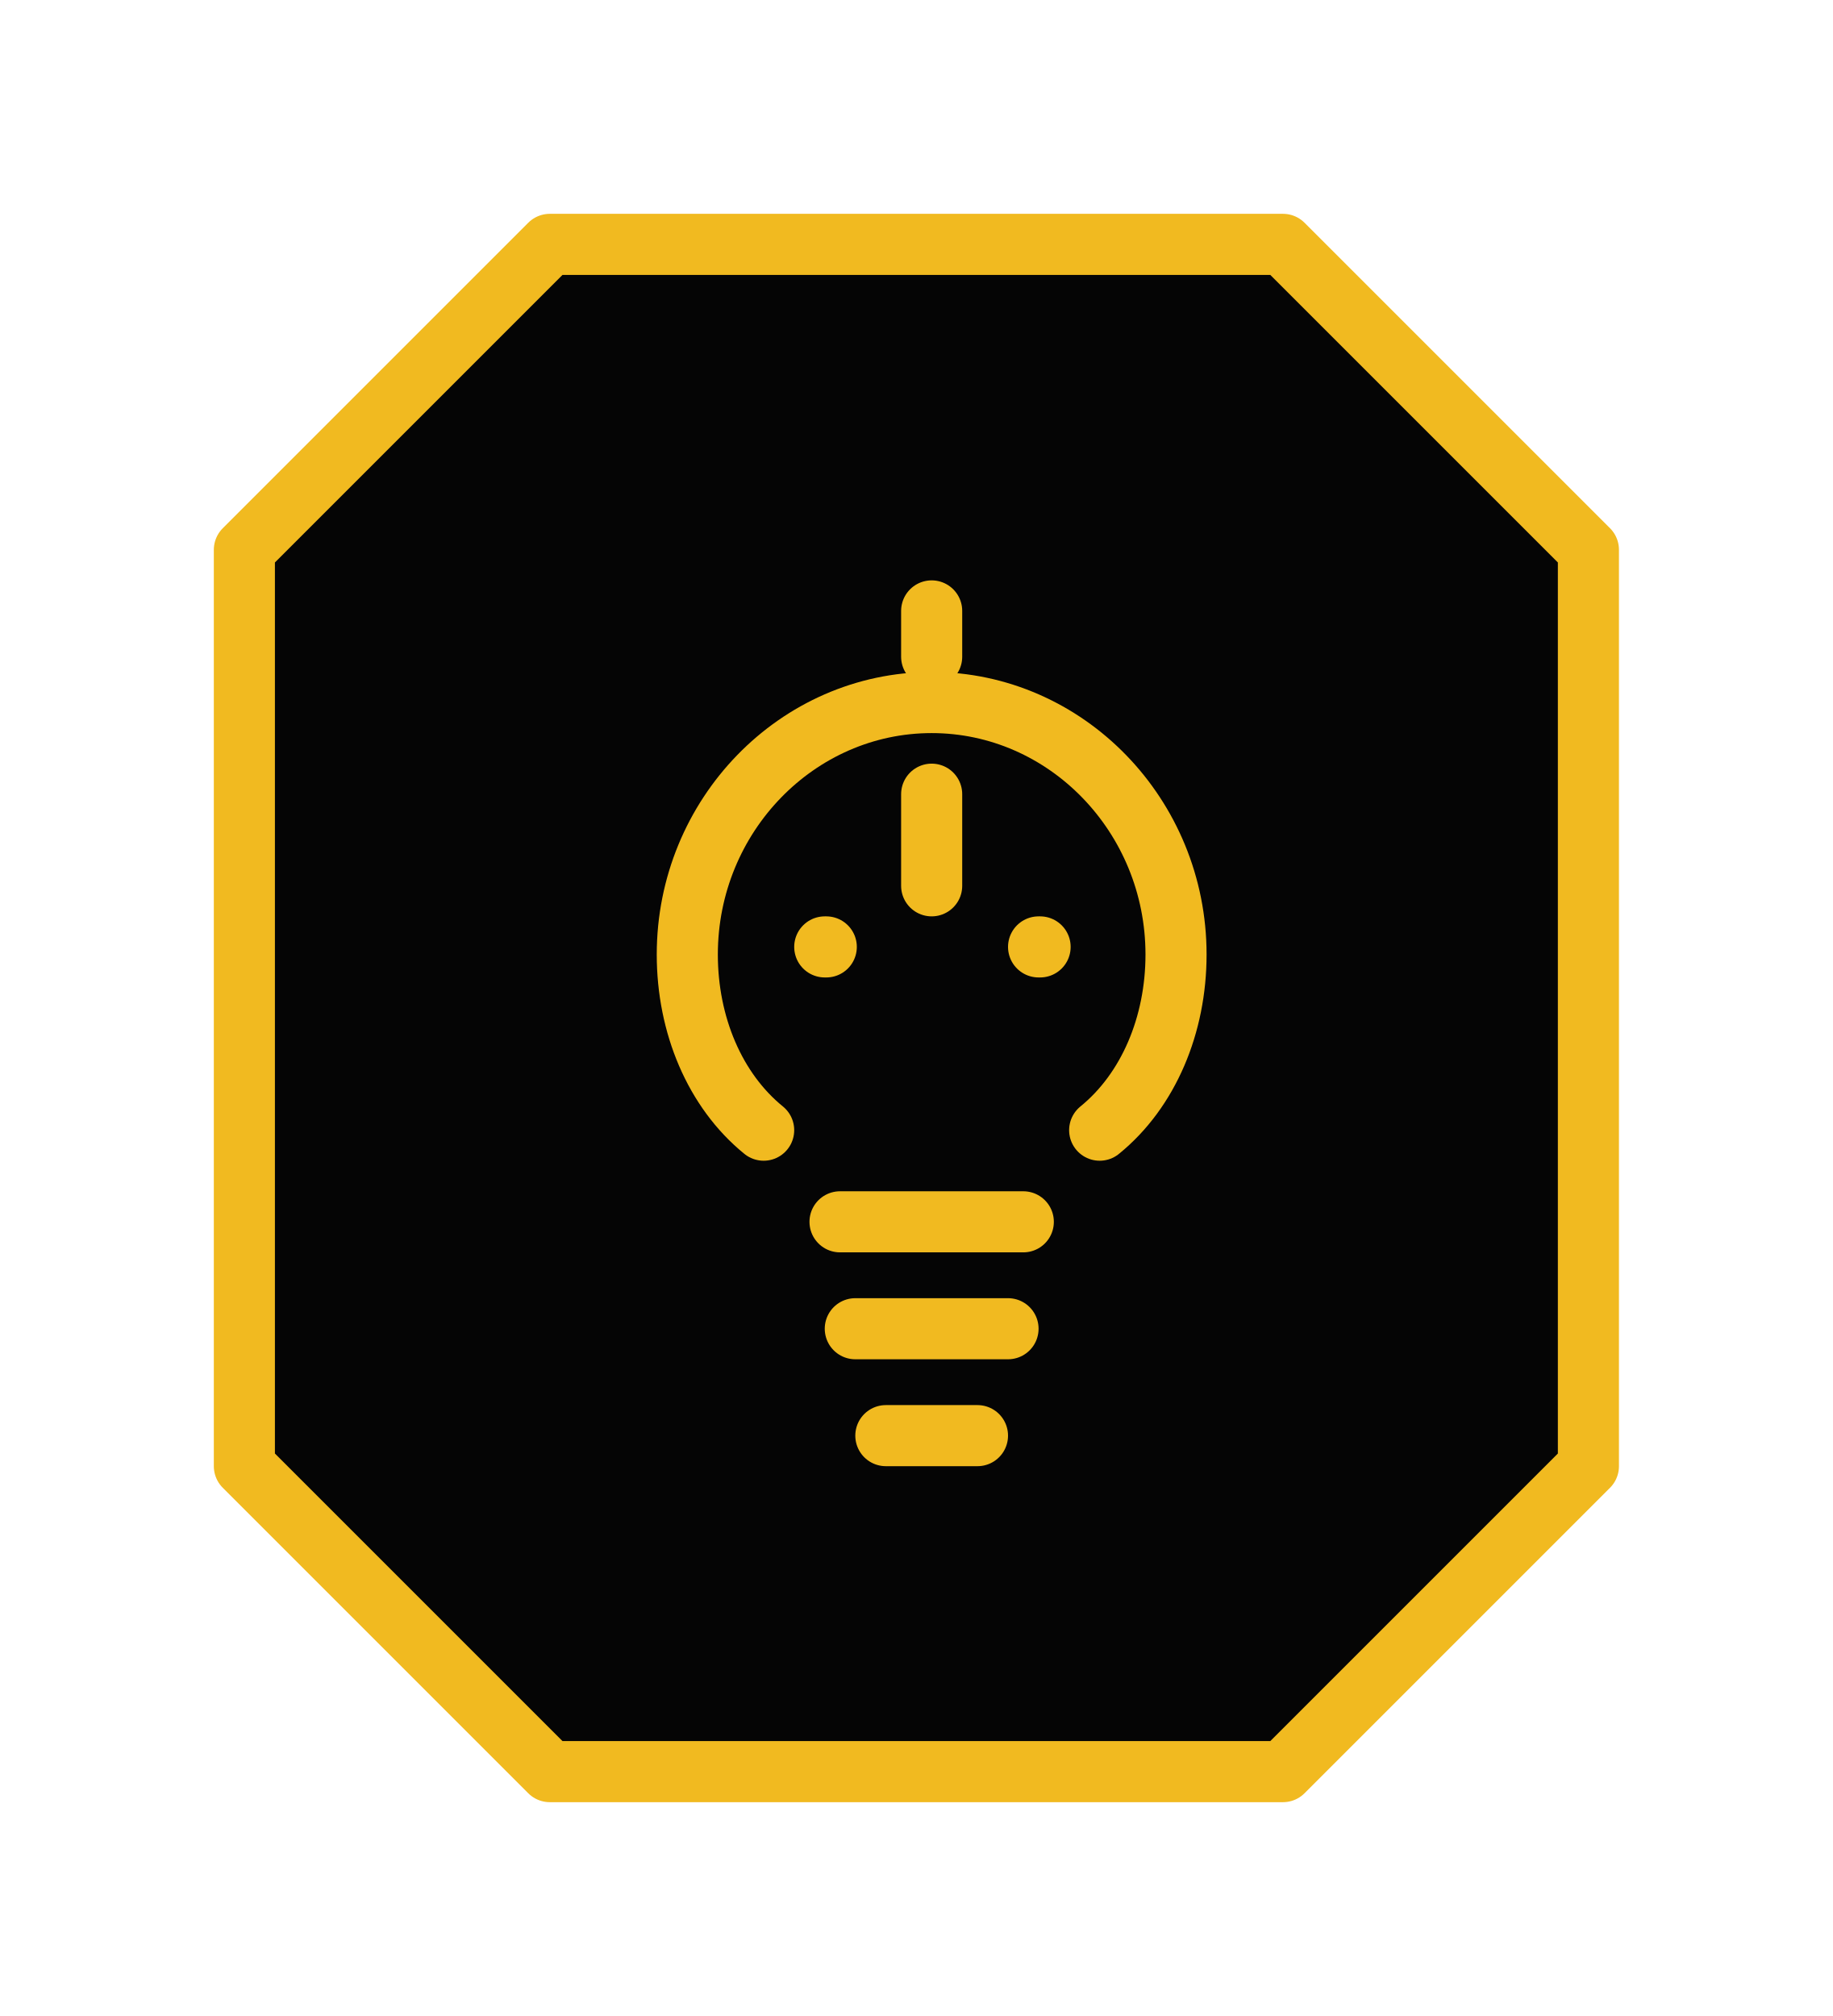
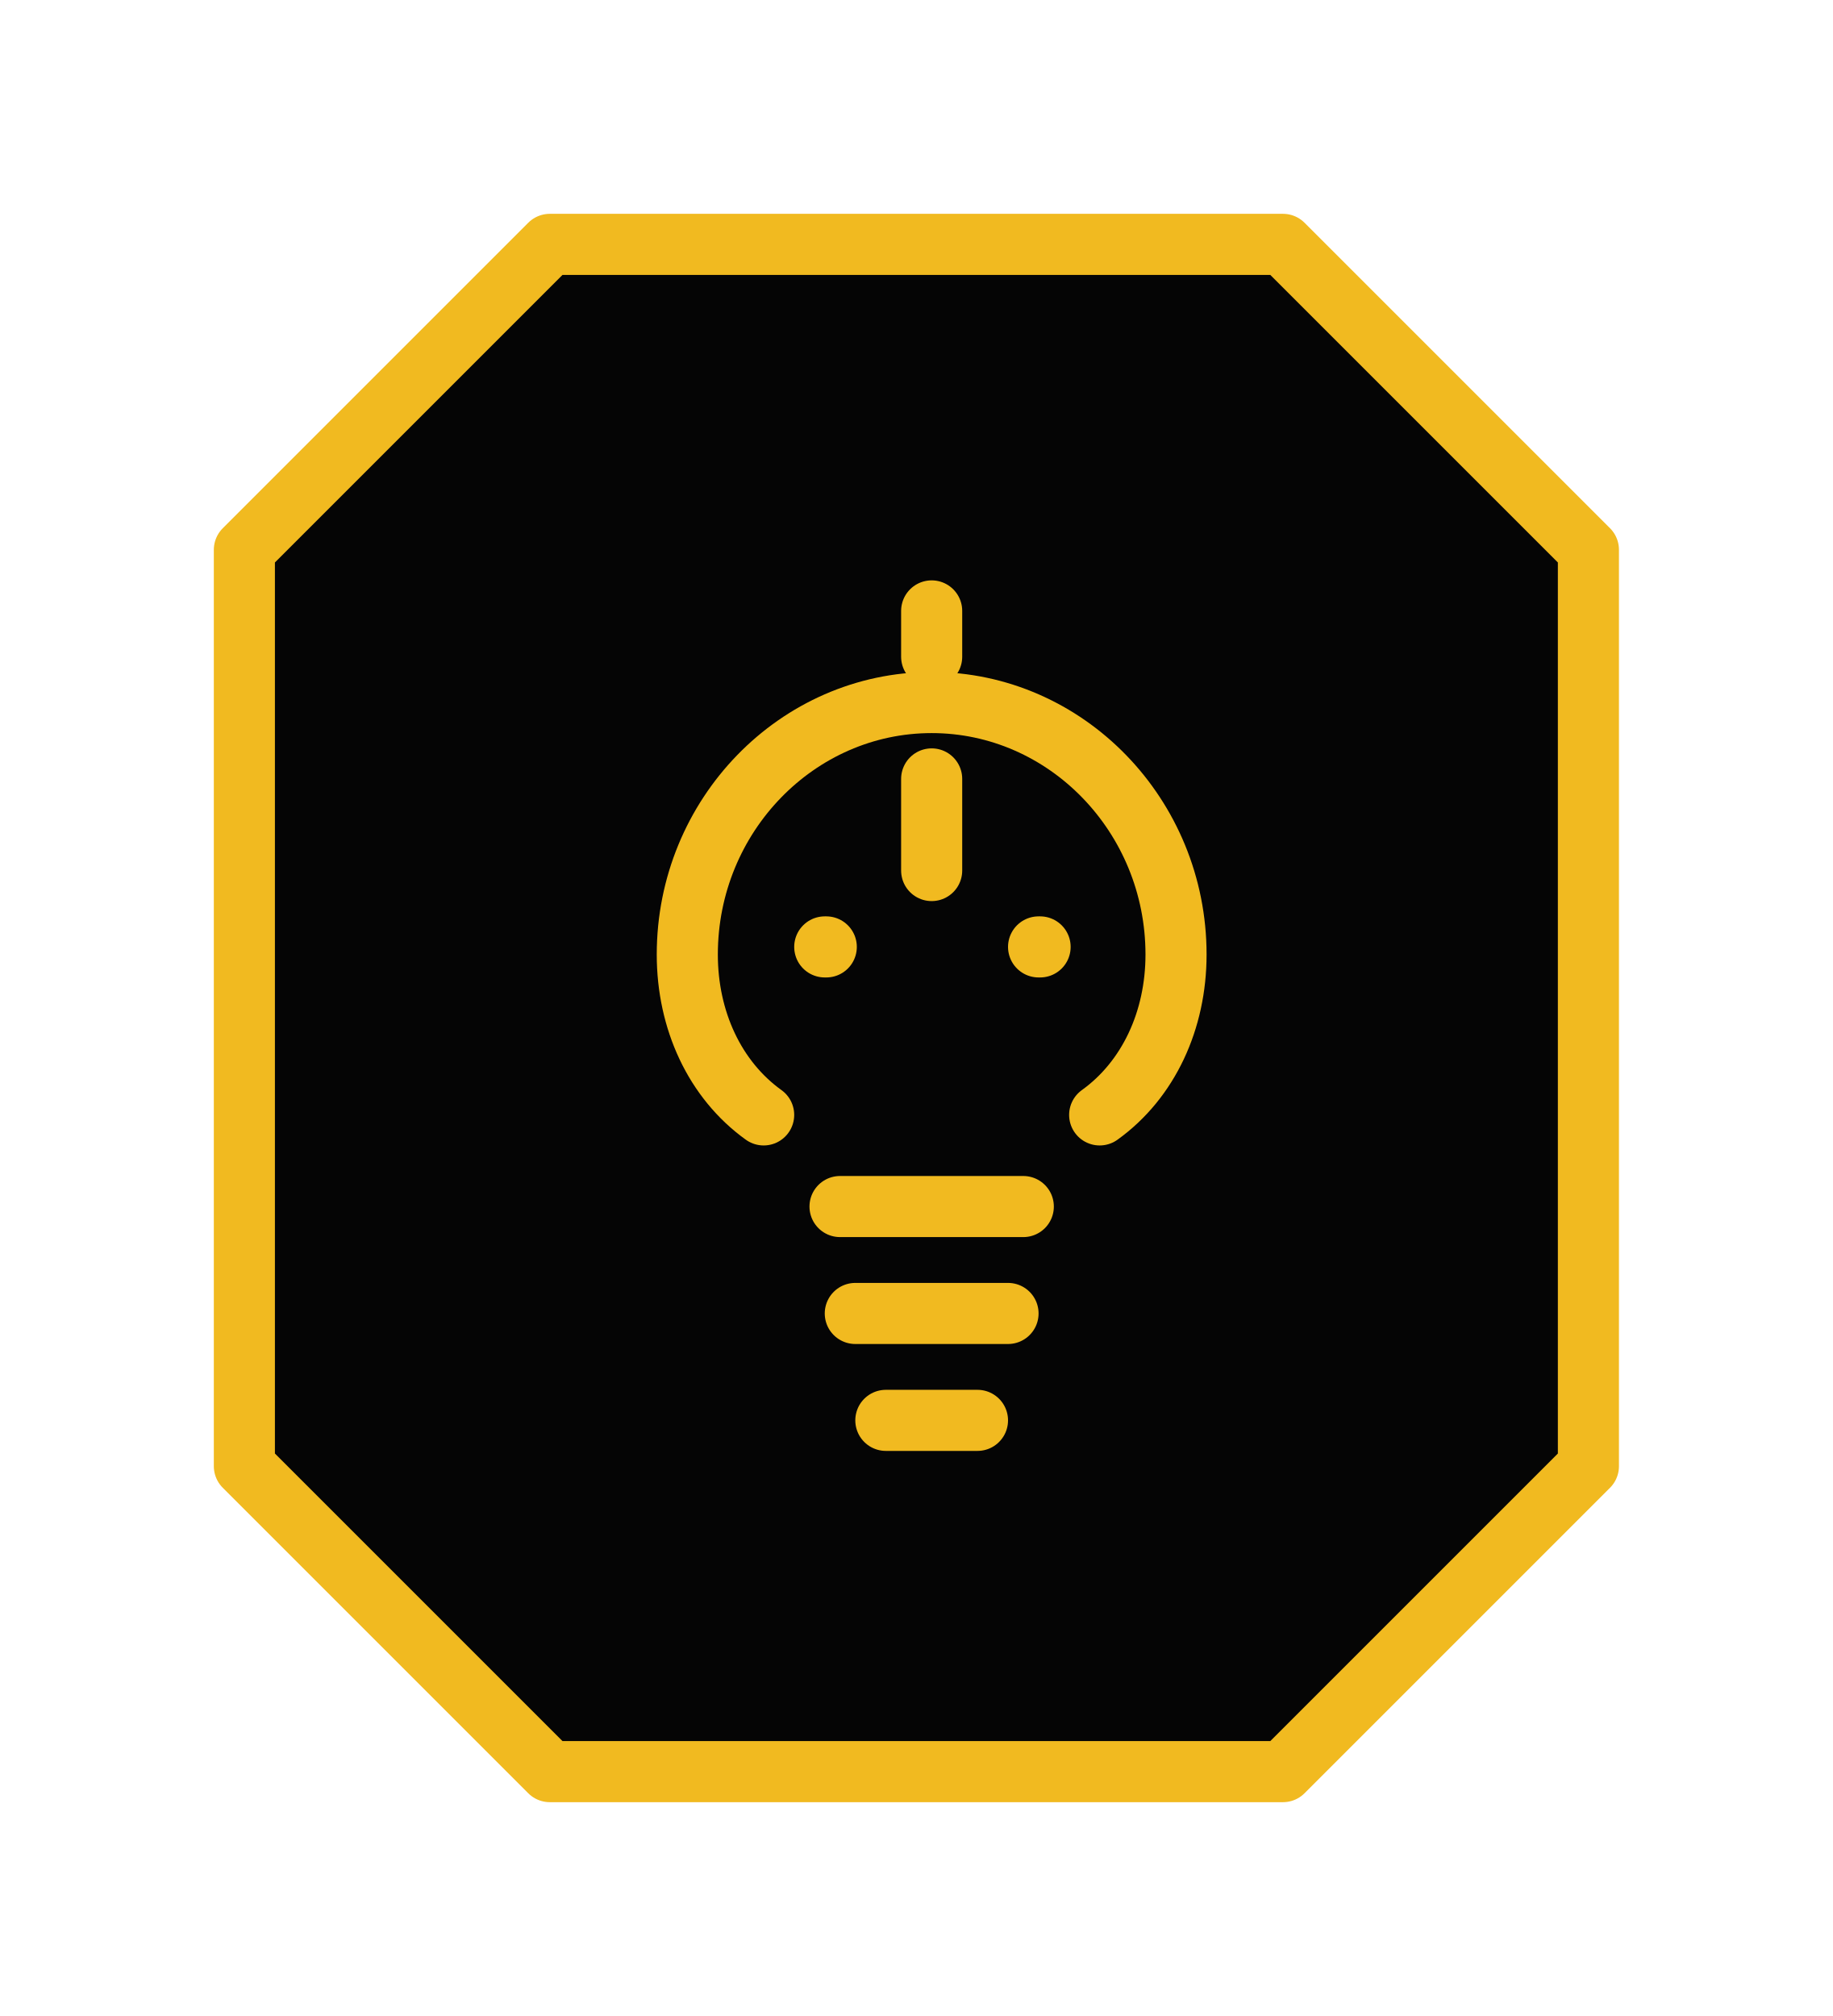
<svg xmlns="http://www.w3.org/2000/svg" width="120" height="132" viewBox="0 0 120 132" fill="none">
  <path d="M36 16H84L104 36V96L84 116H36L16 96V36L36 16Z" fill="#050505" stroke="#F1BA20" stroke-width="4" stroke-linejoin="round" />
-   <path d="M50 74C46.8 71.4 45 67.1 45 62.5C45 53.4 52.2 46 61 46C69.8 46 77 53.4 77 62.5C77 67.1 75.2 71.4 72 74" stroke="#F1BA20" stroke-width="4" stroke-linecap="round" />
-   <path d="M55 80H67" stroke="#F1BA20" stroke-width="4" stroke-linecap="round" />
-   <path d="M56 87H66" stroke="#F1BA20" stroke-width="4" stroke-linecap="round" />
-   <path d="M58 94H64" stroke="#F1BA20" stroke-width="4" stroke-linecap="round" />
-   <path d="M61 52V58" stroke="#F1BA20" stroke-width="4" stroke-linecap="round" />
-   <path d="M54 62H54.1" stroke="#F1BA20" stroke-width="4" stroke-linecap="round" />
-   <path d="M68 62H68.1" stroke="#F1BA20" stroke-width="4" stroke-linecap="round" />
-   <path d="M61 40V43" stroke="#F1BA20" stroke-width="4" stroke-linecap="round" />
+   <path d="M50 73C46.8 70.7 45 66.8 45 62.5C45 53.4 52.2 46 61 46C69.8 46 77 53.4 77 62.5C77 66.8 75.2 70.7 72 73" stroke="#F1BA20" stroke-width="4" stroke-linecap="round" />
+   <path d="M55 79H67M56 86H66M58 93H64" stroke="#F1BA20" stroke-width="4" stroke-linecap="round" />
+   <path d="M61 51V57M54 62H54.1M68 62H68.1M61 40V43" stroke="#F1BA20" stroke-width="4" stroke-linecap="round" />
</svg>
